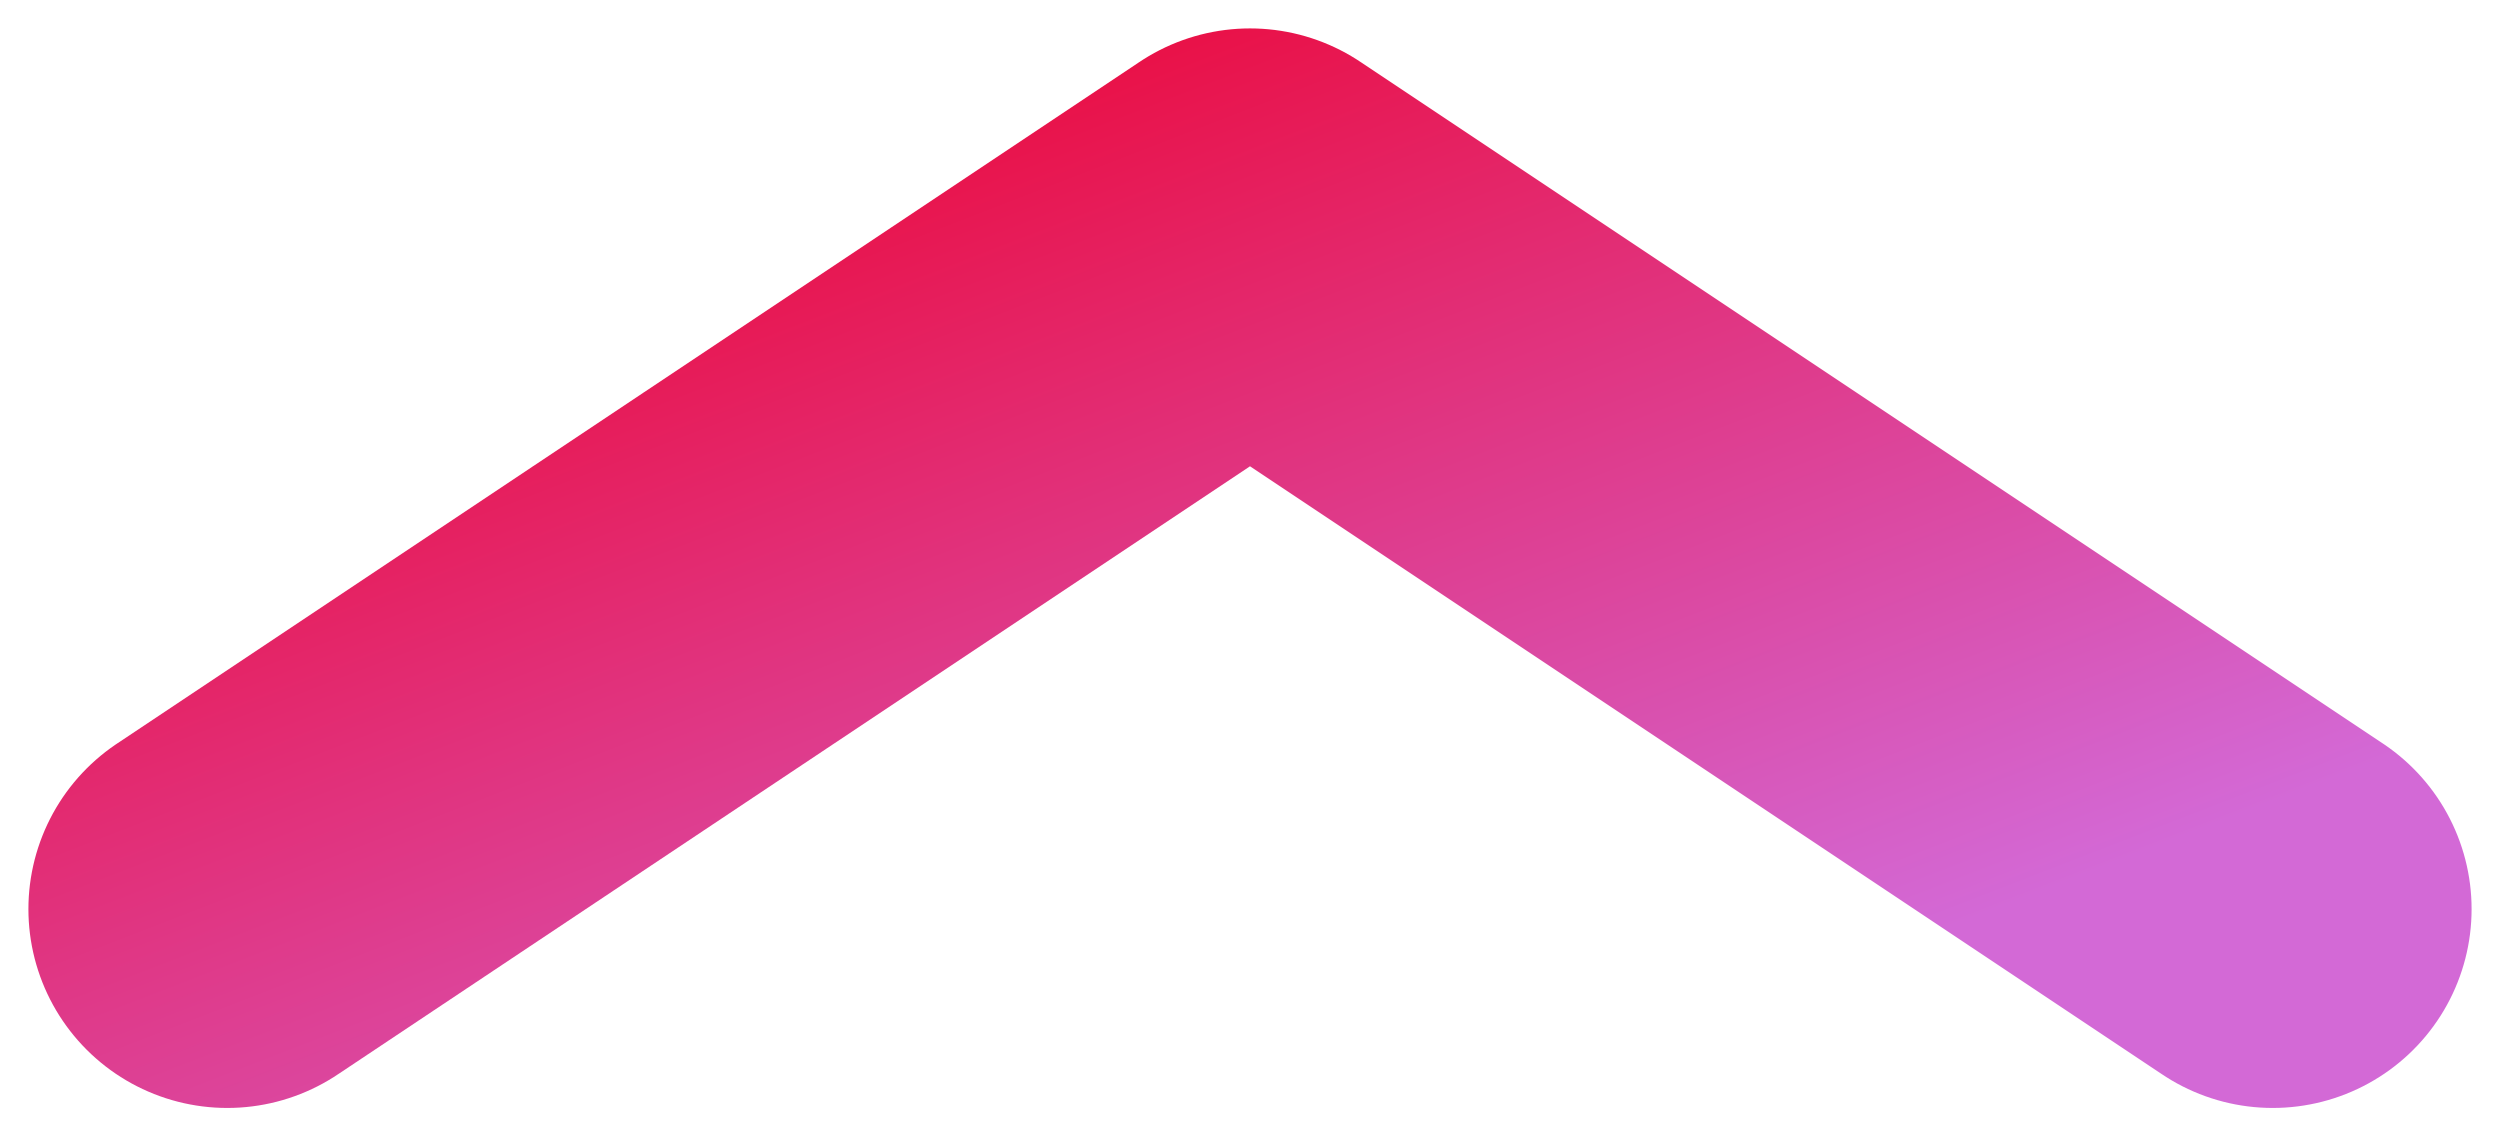
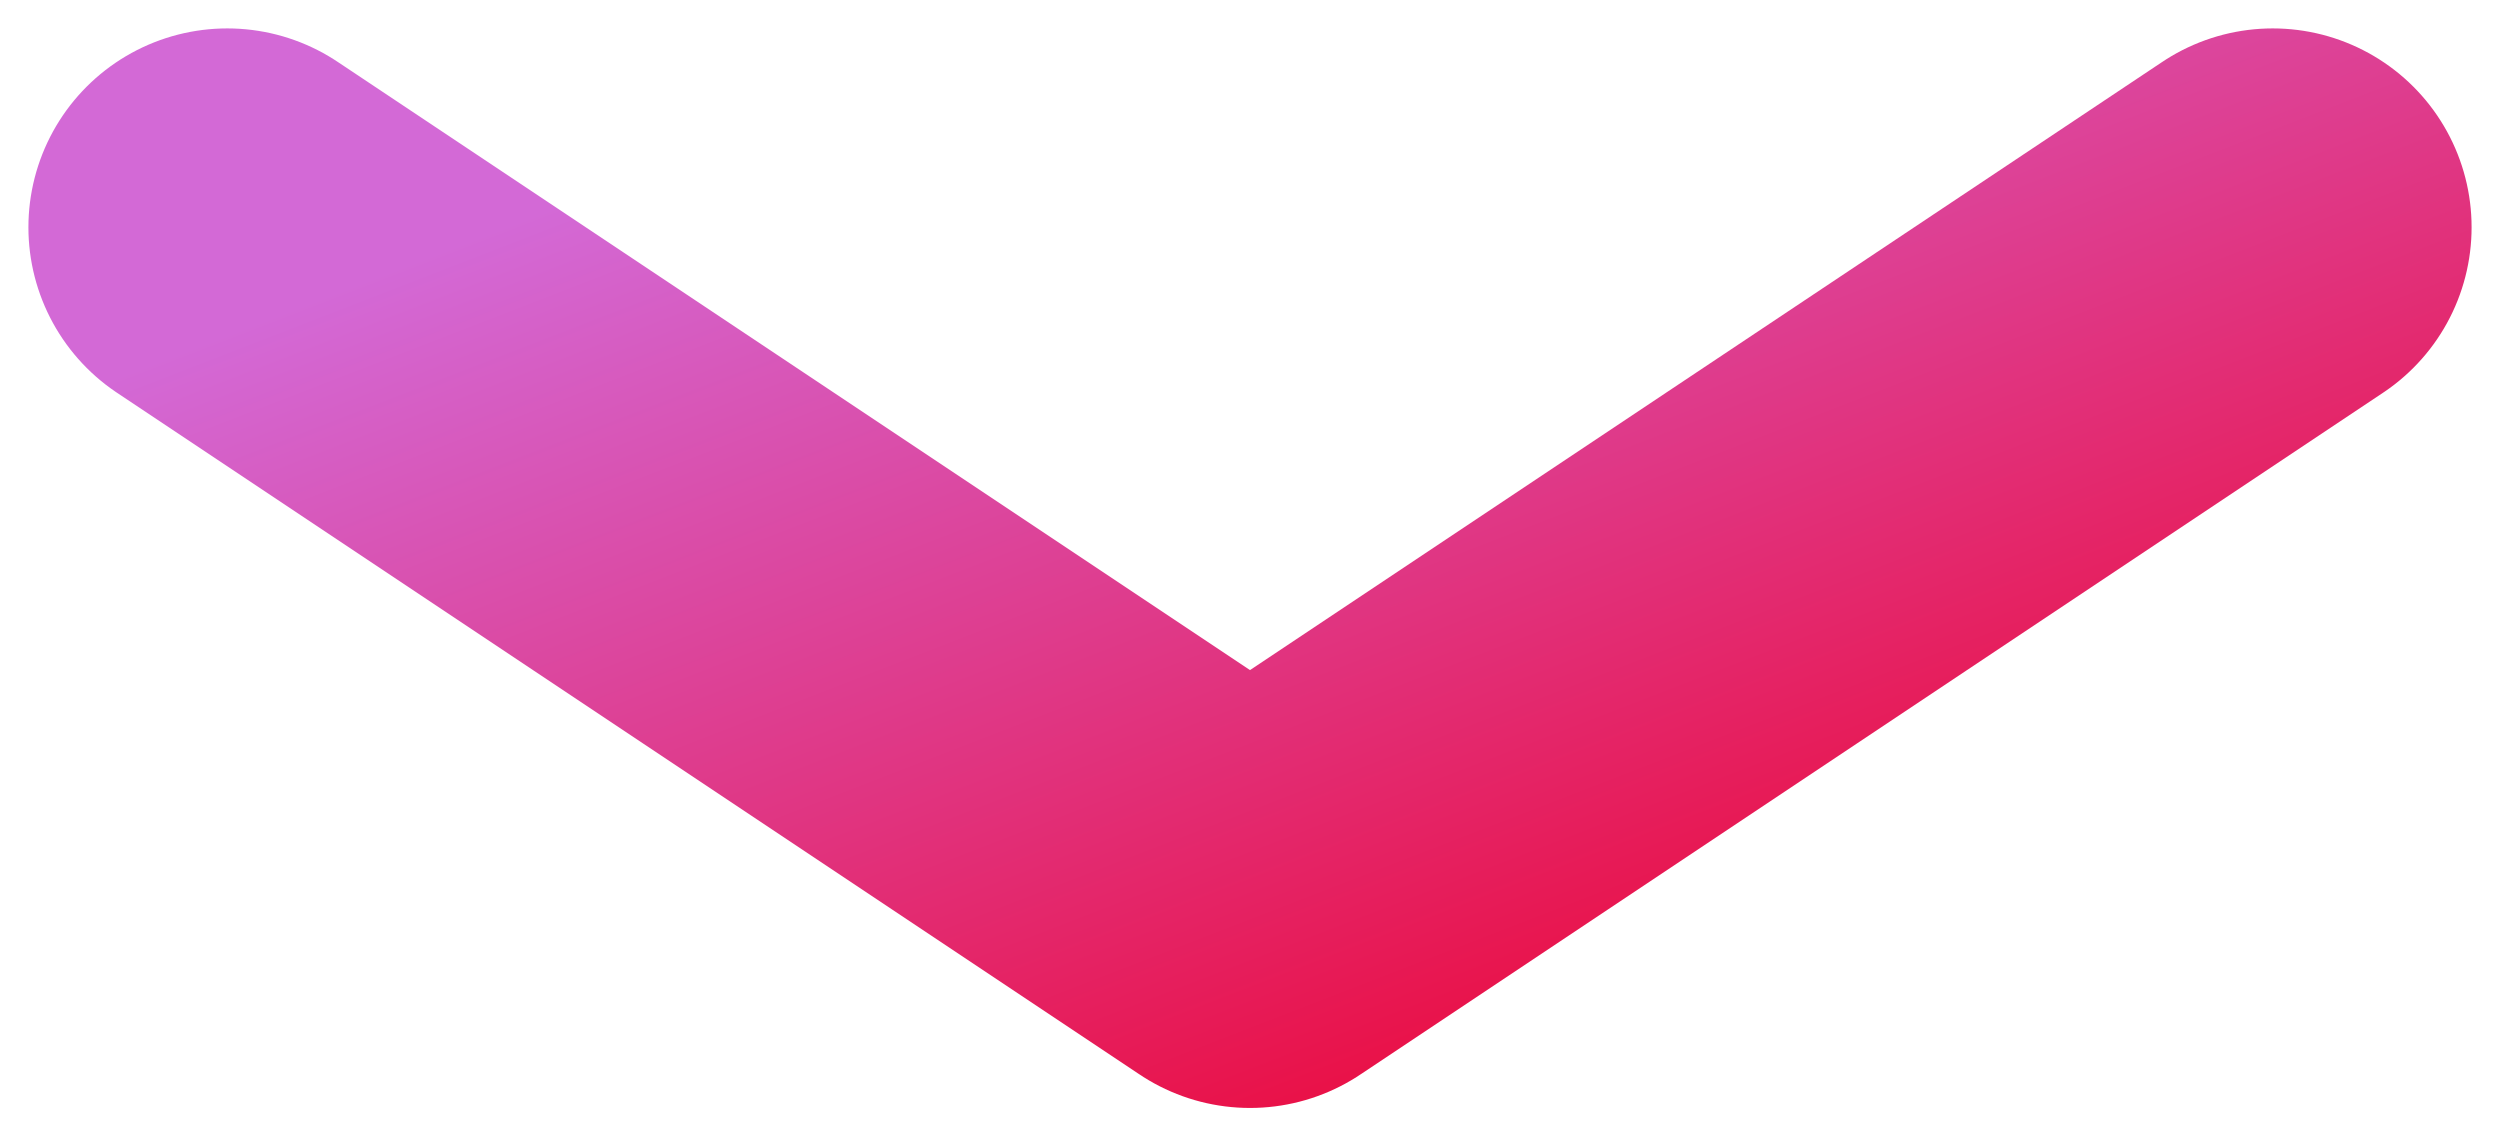
<svg xmlns="http://www.w3.org/2000/svg" width="22" height="10" viewBox="0 0 22 10" fill="none">
-   <path d="M20 8L11 2L2 8" stroke="url(#paint0_linear)" stroke-width="3.5" stroke-linecap="round" stroke-linejoin="round" />
+   <path d="M2 2L11 8L20 2" stroke="url(#paint0_linear)" stroke-width="3.5" stroke-linecap="round" stroke-linejoin="round" />
  <defs>
-     <linearGradient id="paint0_linear" x1="26.412" y1="4.587" x2="22.592" y2="-5.27" gradientUnits="userSpaceOnUse">
+     <linearGradient id="paint0_linear" x1="-4.412" y1="5.413" x2="-0.592" y2="15.27" gradientUnits="userSpaceOnUse">
      <stop stop-color="#D369D6" />
      <stop offset="1" stop-color="#EB0A3C" />
    </linearGradient>
  </defs>
</svg>
